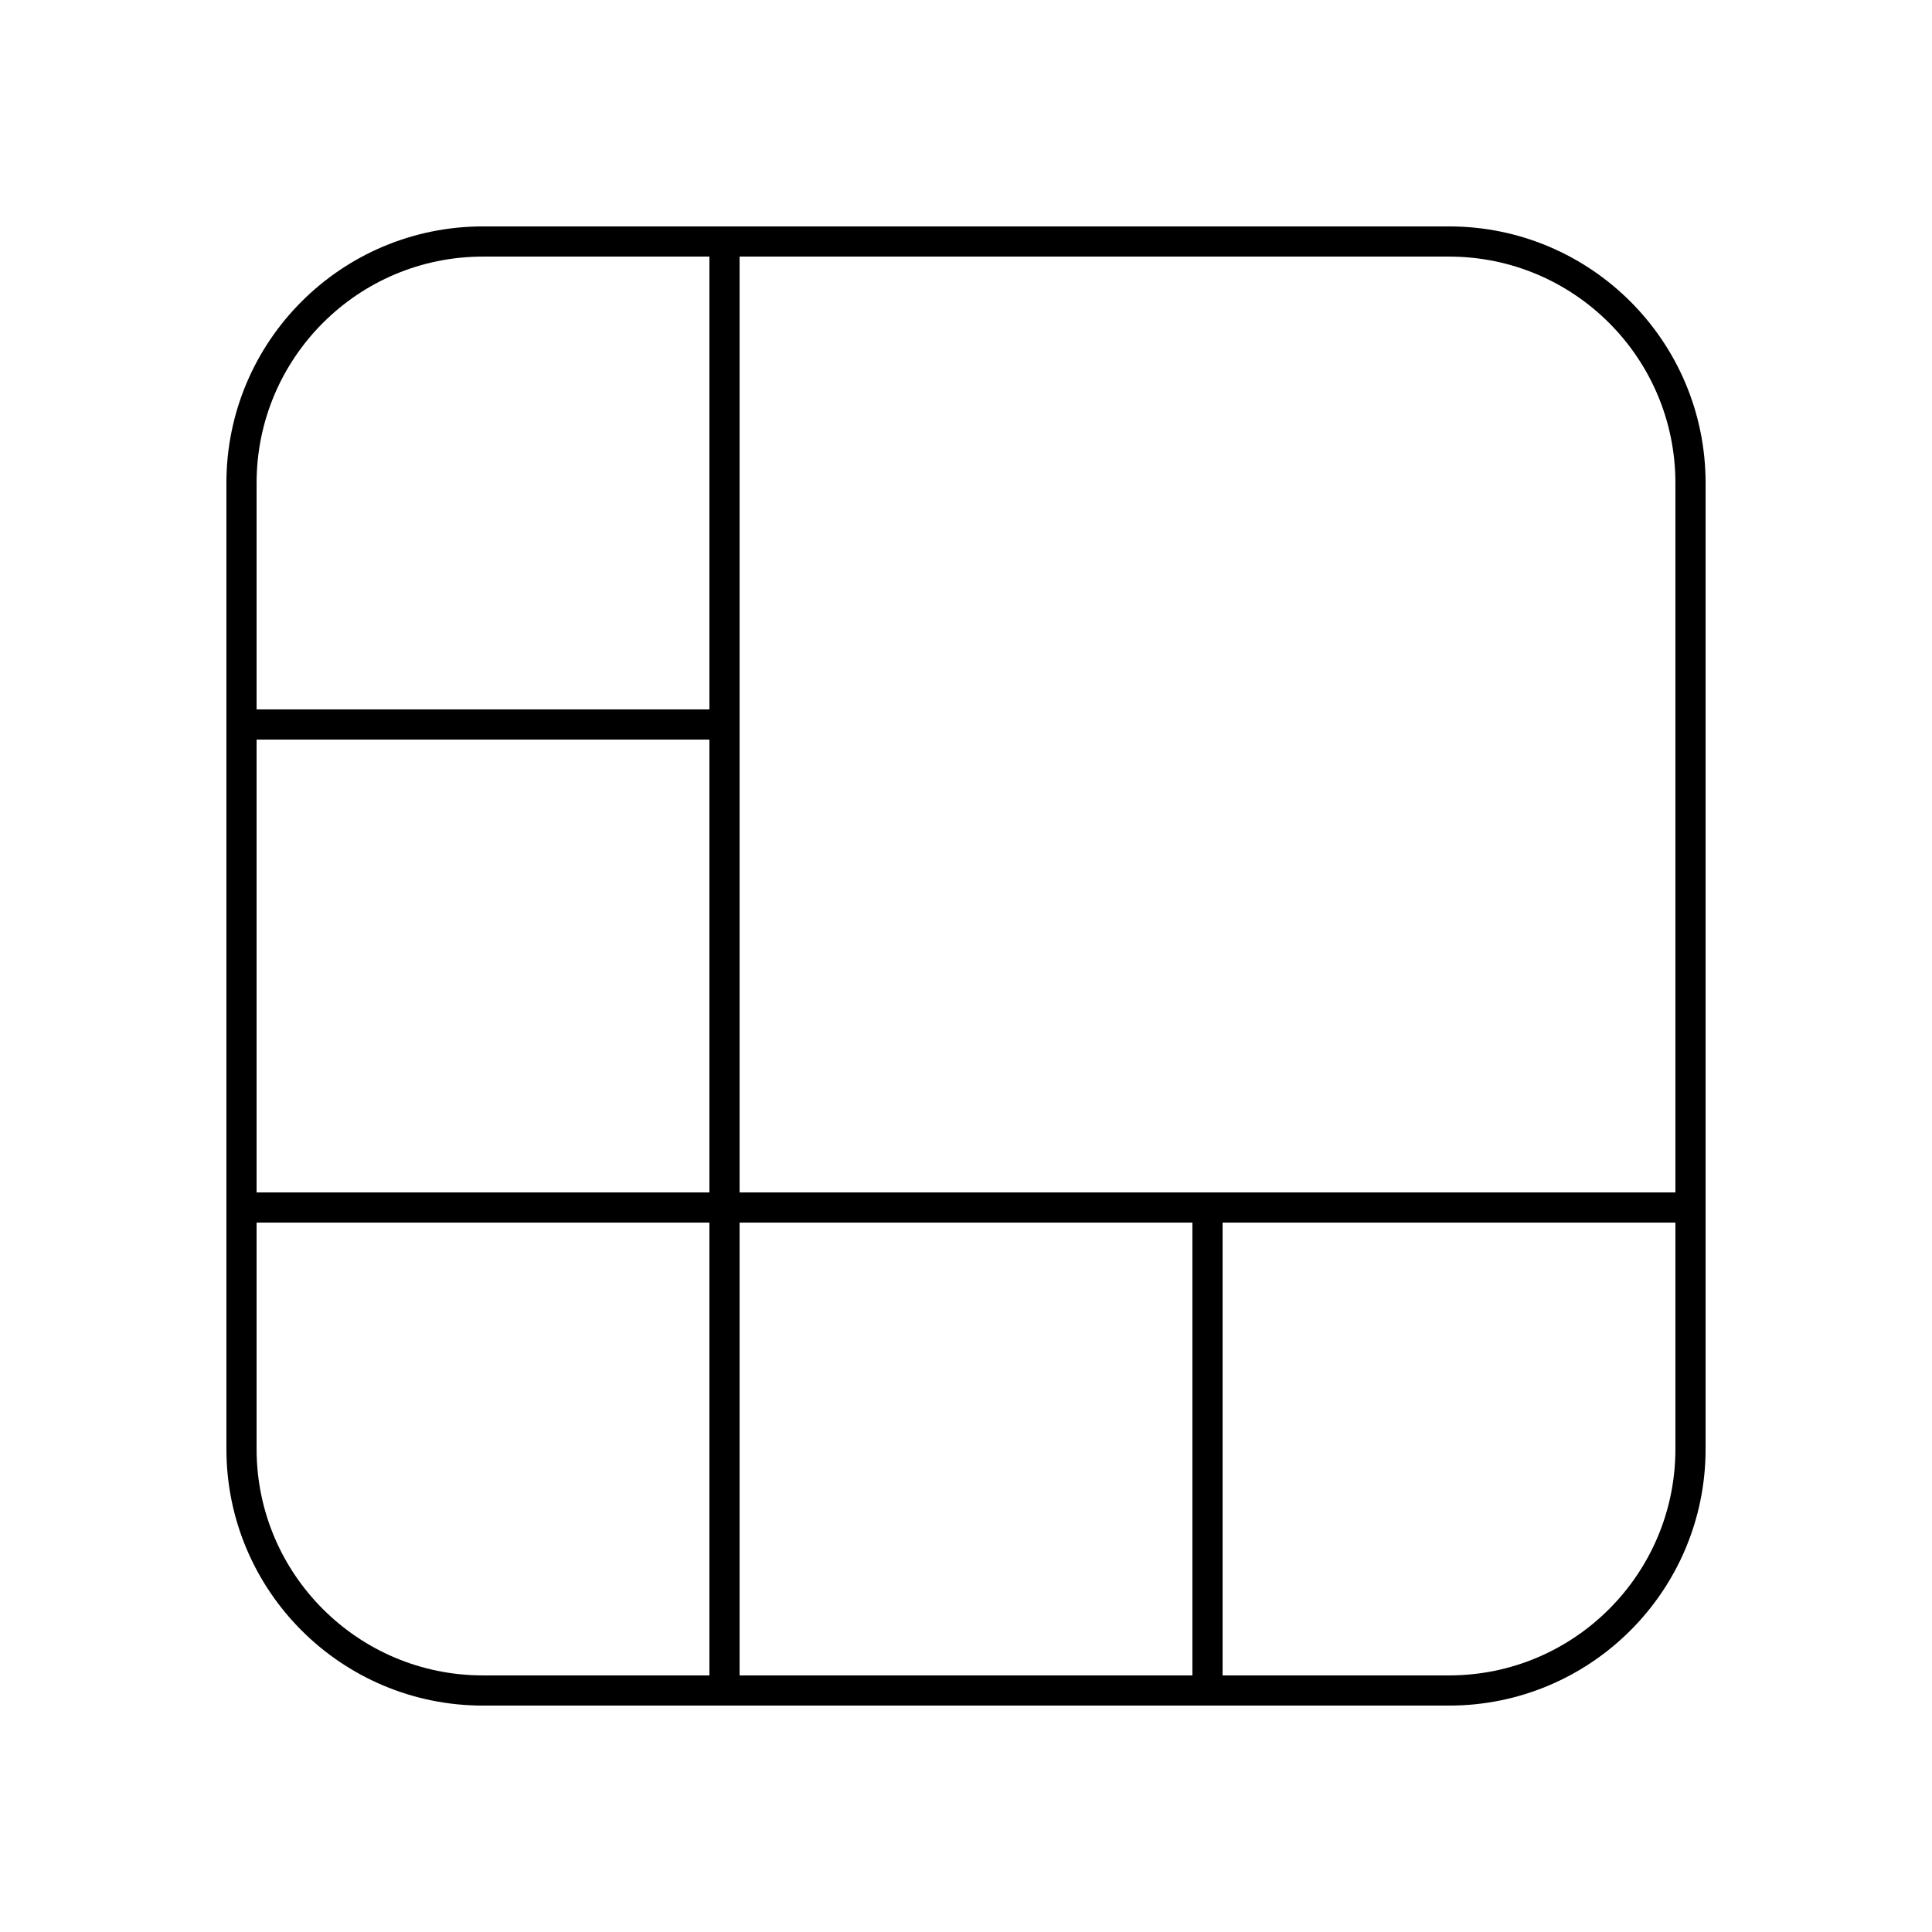
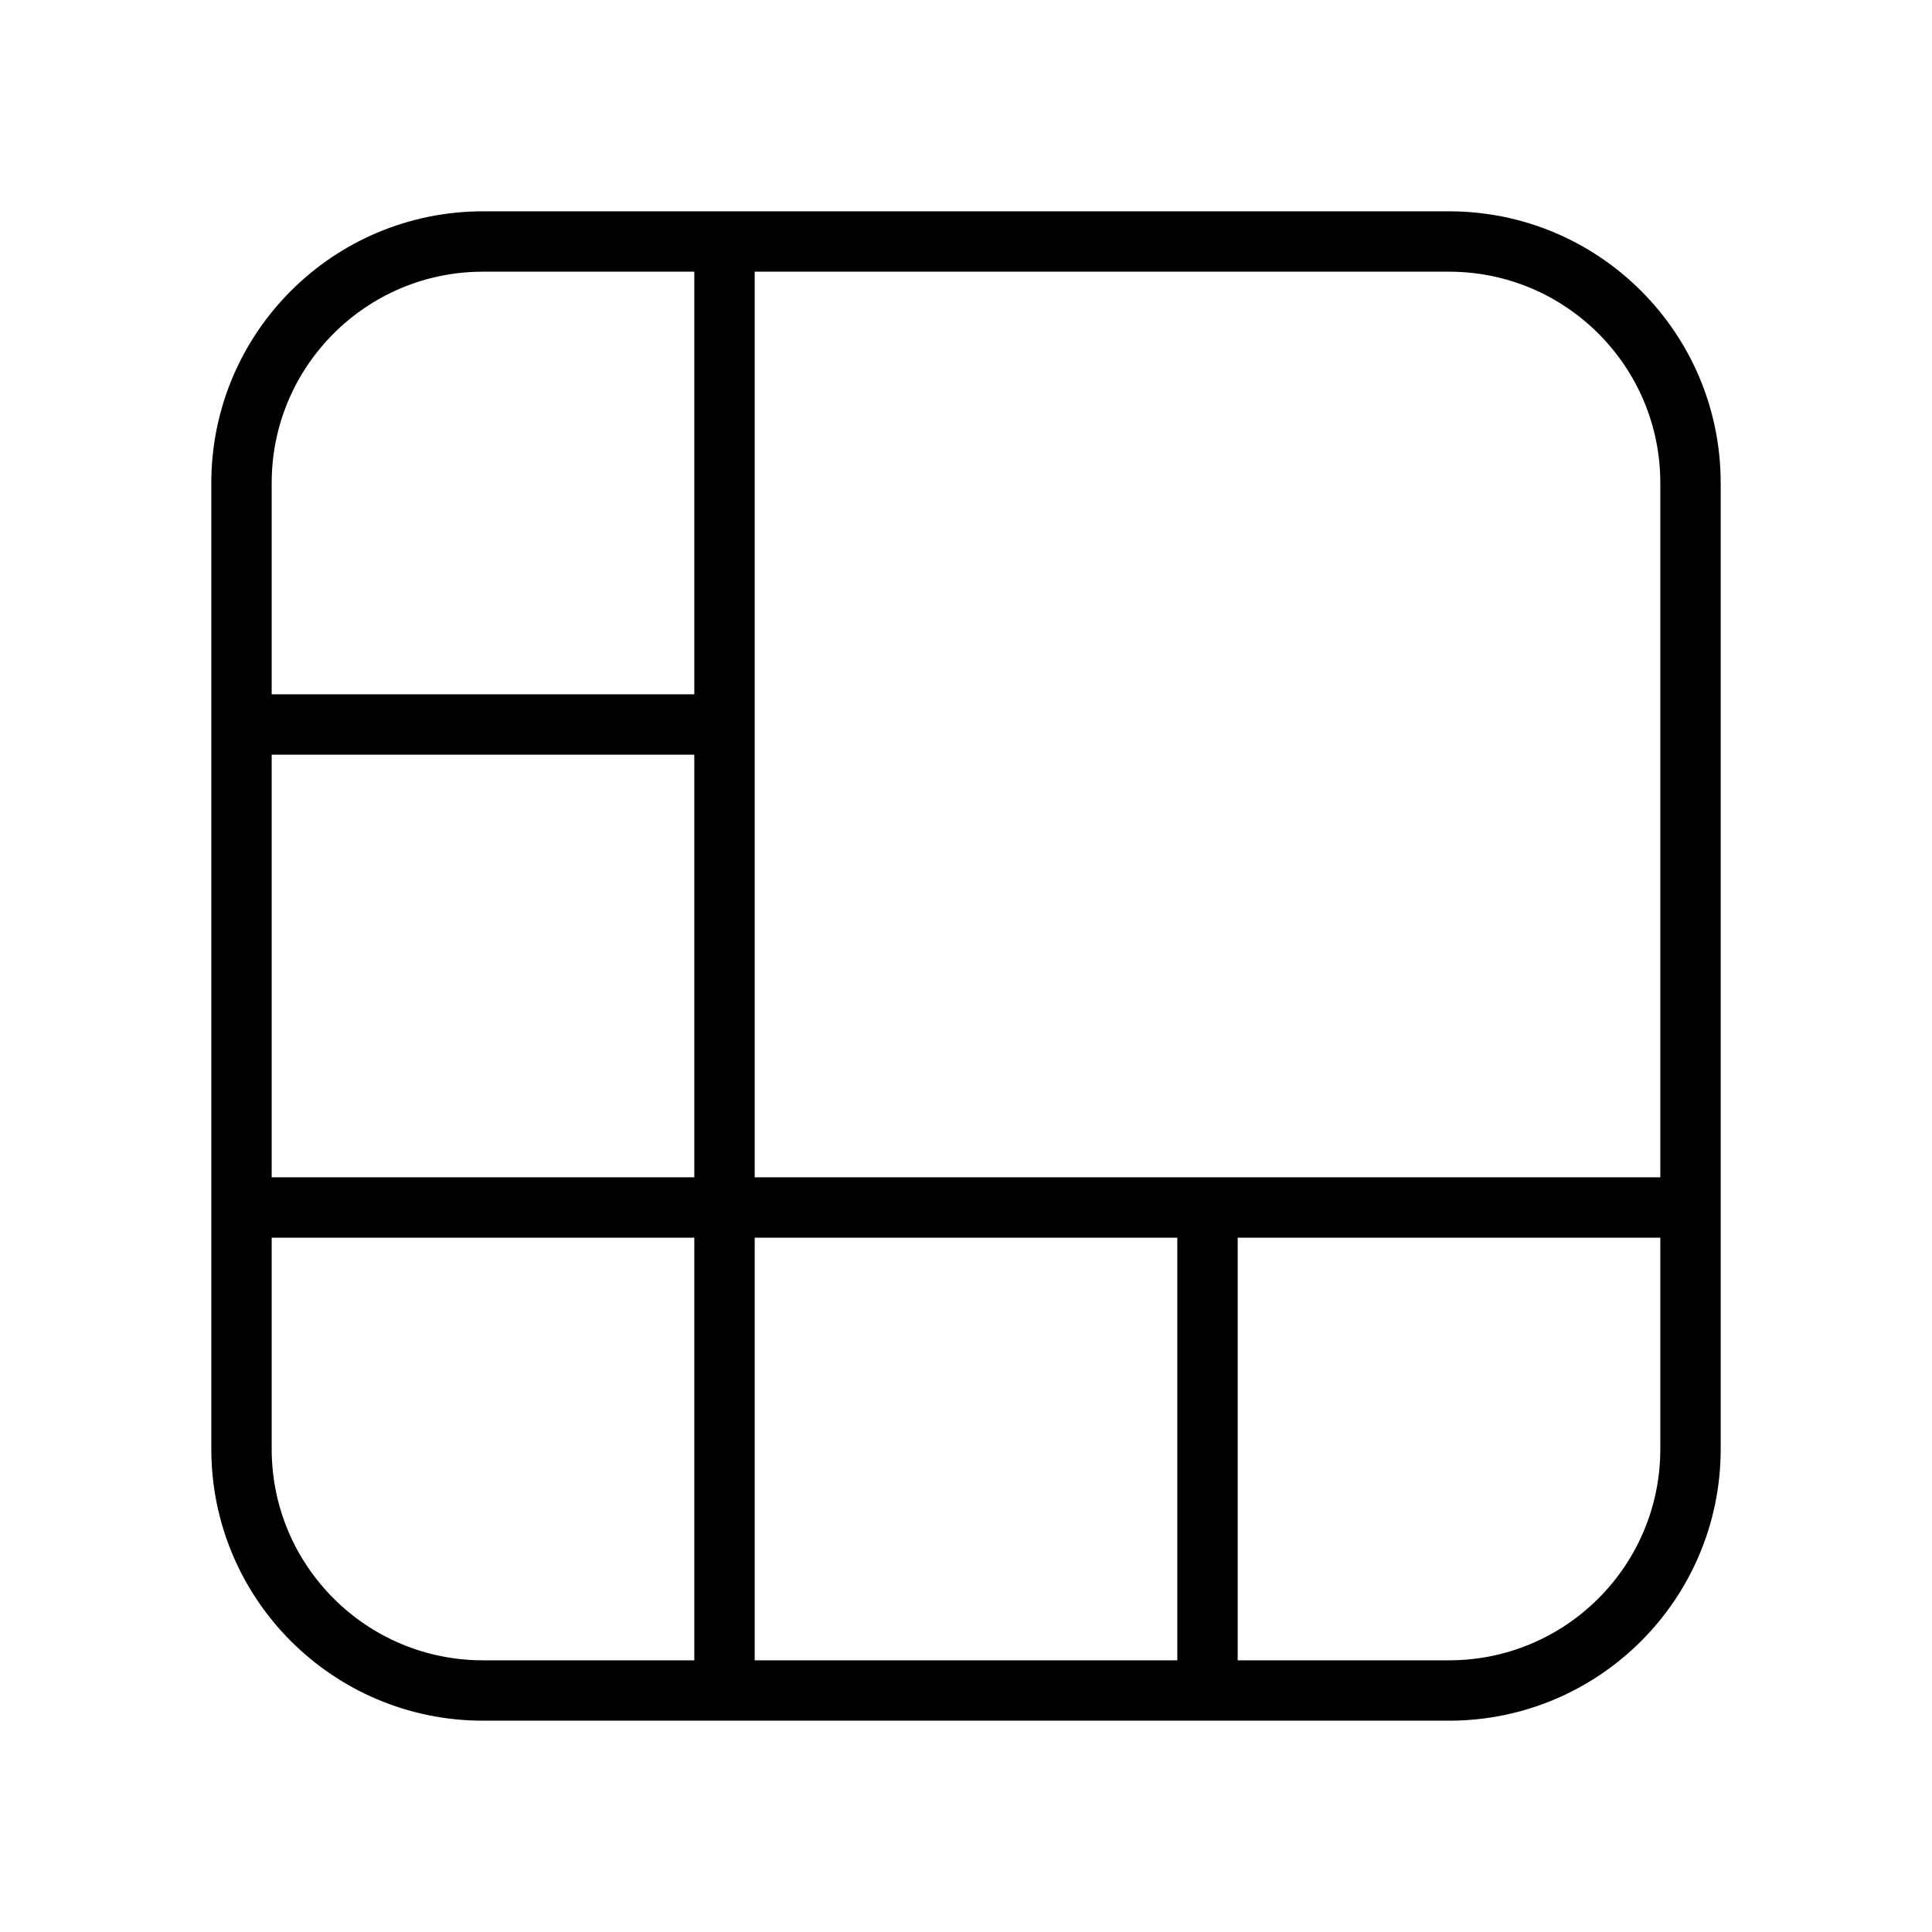
- <svg xmlns="http://www.w3.org/2000/svg" width="64" height="64" viewBox="0 0 64 64" fill="none" stroke-width="1px" stroke="#000">
-   <path d="M8 24h16M8 40h48M40 40v16M24 8v48" />
-   <rect x="8" y="8" width="48" height="48" rx="8" ry="8" />
+ <svg xmlns="http://www.w3.org/2000/svg" width="64" height="64" viewBox="0 0 64 64">
+   <line x1="8" y1="24" x2="24" y2="24" fill="none" stroke="#000" stroke-miterlimit="10" stroke-width="2" />
+   <line x1="8" y1="40" x2="56" y2="40" fill="none" stroke="#000" stroke-miterlimit="10" stroke-width="2" />
+   <line x1="40" y1="40" x2="40" y2="56" fill="none" stroke="#000" stroke-miterlimit="10" stroke-width="2" />
+   <line x1="24" y1="8" x2="24" y2="56" fill="none" stroke="#000" stroke-miterlimit="10" stroke-width="2" />
+   <rect x="8" y="8" width="48" height="48" rx="8" fill="none" stroke="#000" stroke-miterlimit="10" stroke-width="2" />
</svg>
